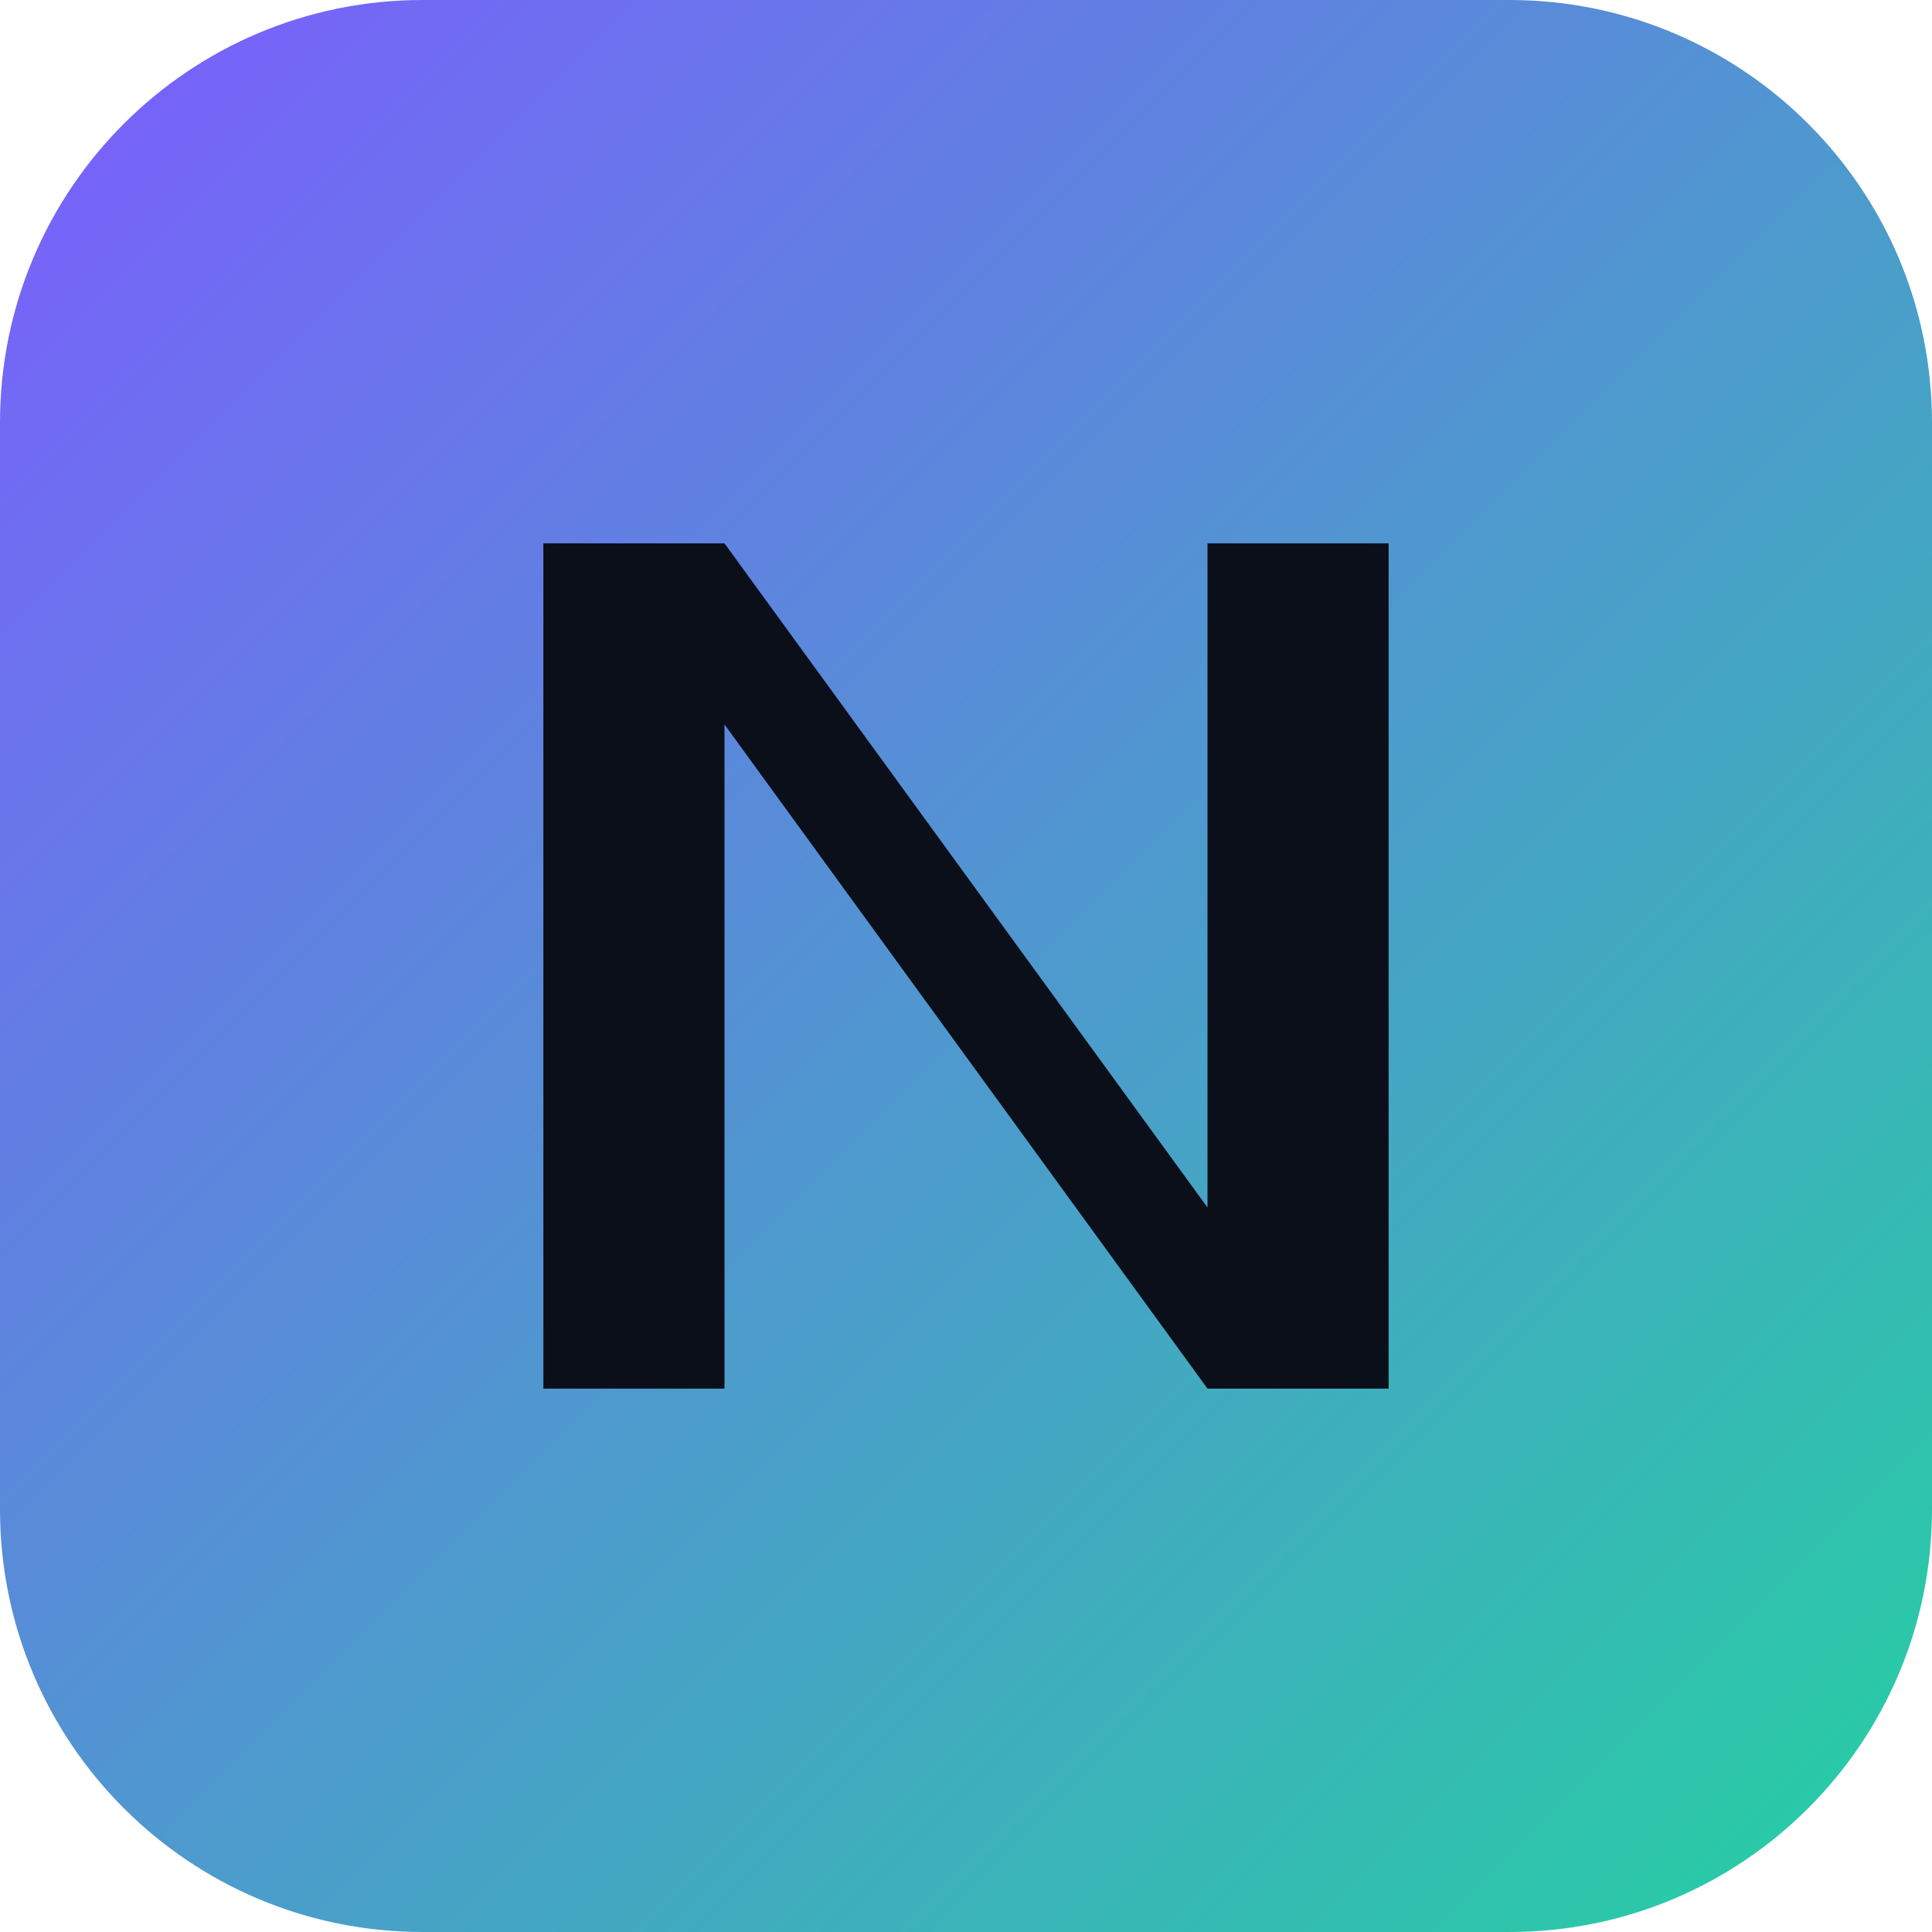
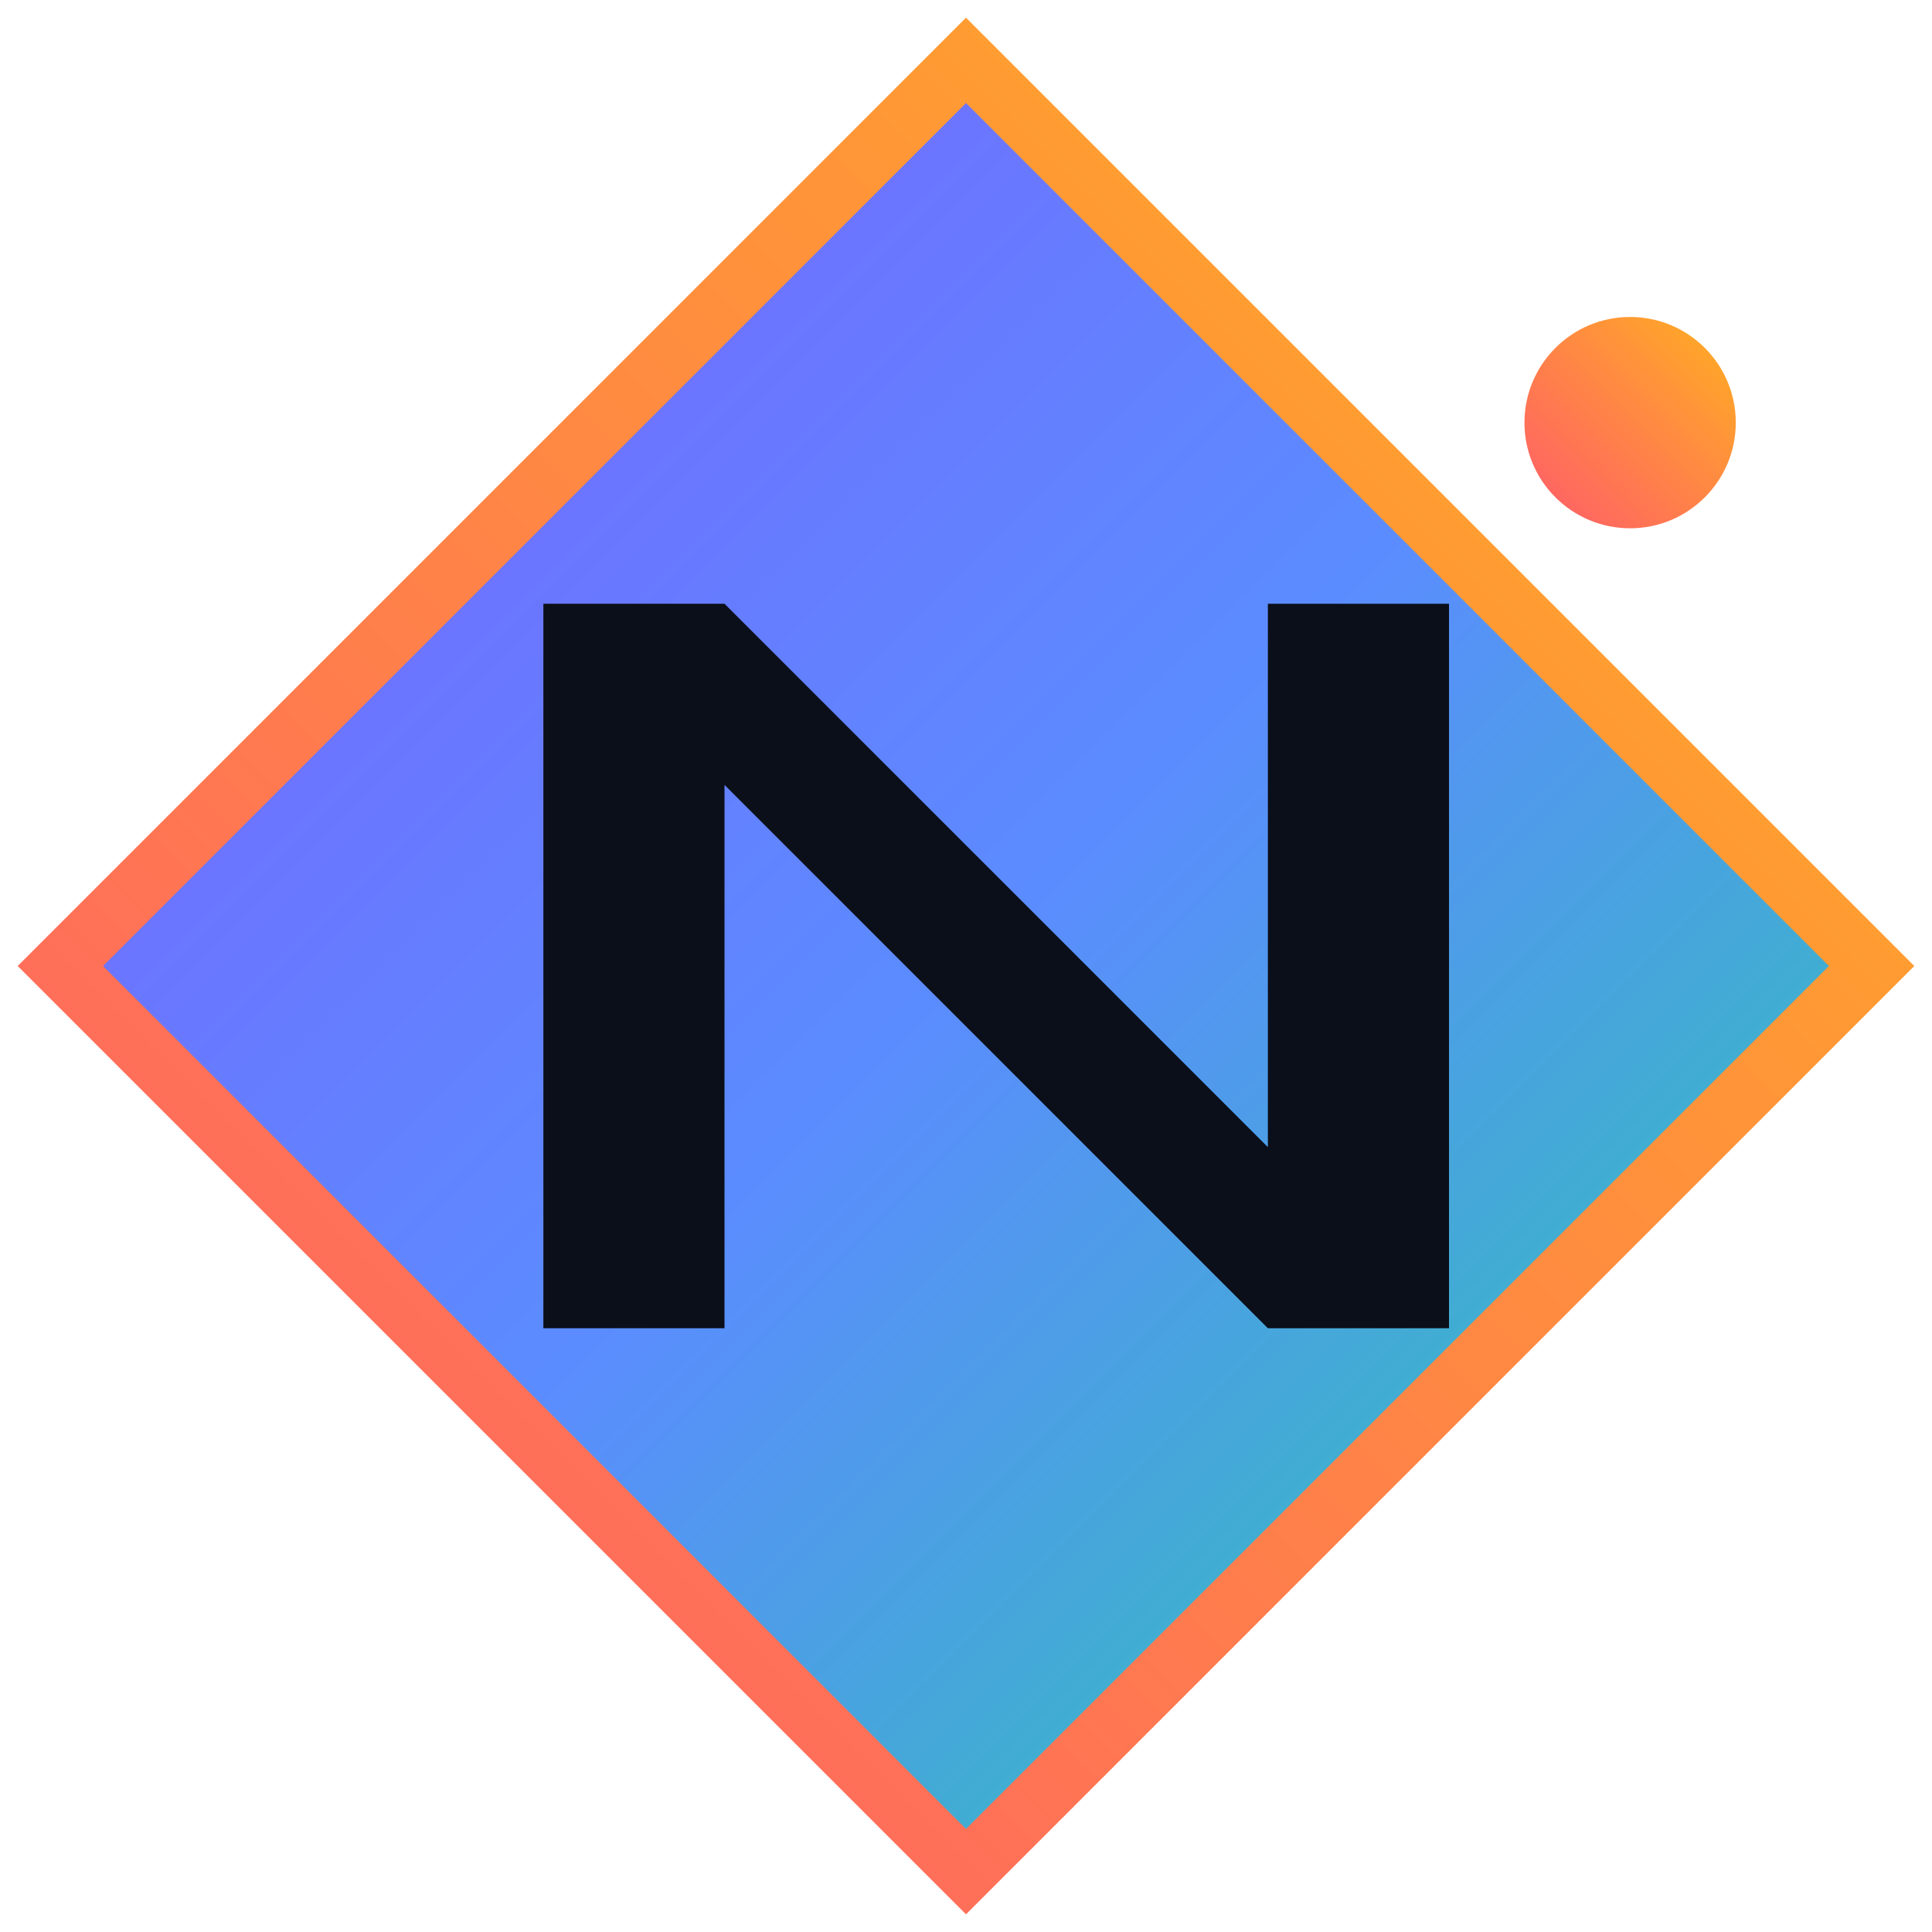
<svg xmlns="http://www.w3.org/2000/svg" viewBox="0 0 64 64">
  <defs>
    <linearGradient id="g" x1="0" y1="0" x2="1" y2="1">
      <stop offset="0" stop-color="#7c5cff" />
+       <stop offset=".5" stop-color="#5b8cff" />
      <stop offset="1" stop-color="#24d1a1" />
    </linearGradient>
+     <linearGradient id="stroke" x1="0" y1="1" x2="1" y2="0">
+       <stop offset="0" stop-color="#ff5b6b" />
+       <stop offset="1" stop-color="#ffb020" />
+     </linearGradient>
  </defs>
-   <rect width="64" height="64" rx="14" fill="url(#g)" />
-   <path d="M18 46V18h6l16 22V18h6v28h-6L24 24v22z" fill="#0b0f1a" font-weight="900" />
+   <path d="M32 2 L62 32 L32 62 L2 32 Z" fill="url(#g)" stroke="url(#stroke)" stroke-width="2" />
+   <path d="M18 44 L18 20 L24 20 L42 38 L42 20 L48 20 L48 44 L42 44 L24 26 L24 44 Z" fill="#0b0f1a" />
+   <circle cx="54" cy="14" r="3.5" fill="url(#stroke)" />
</svg>
